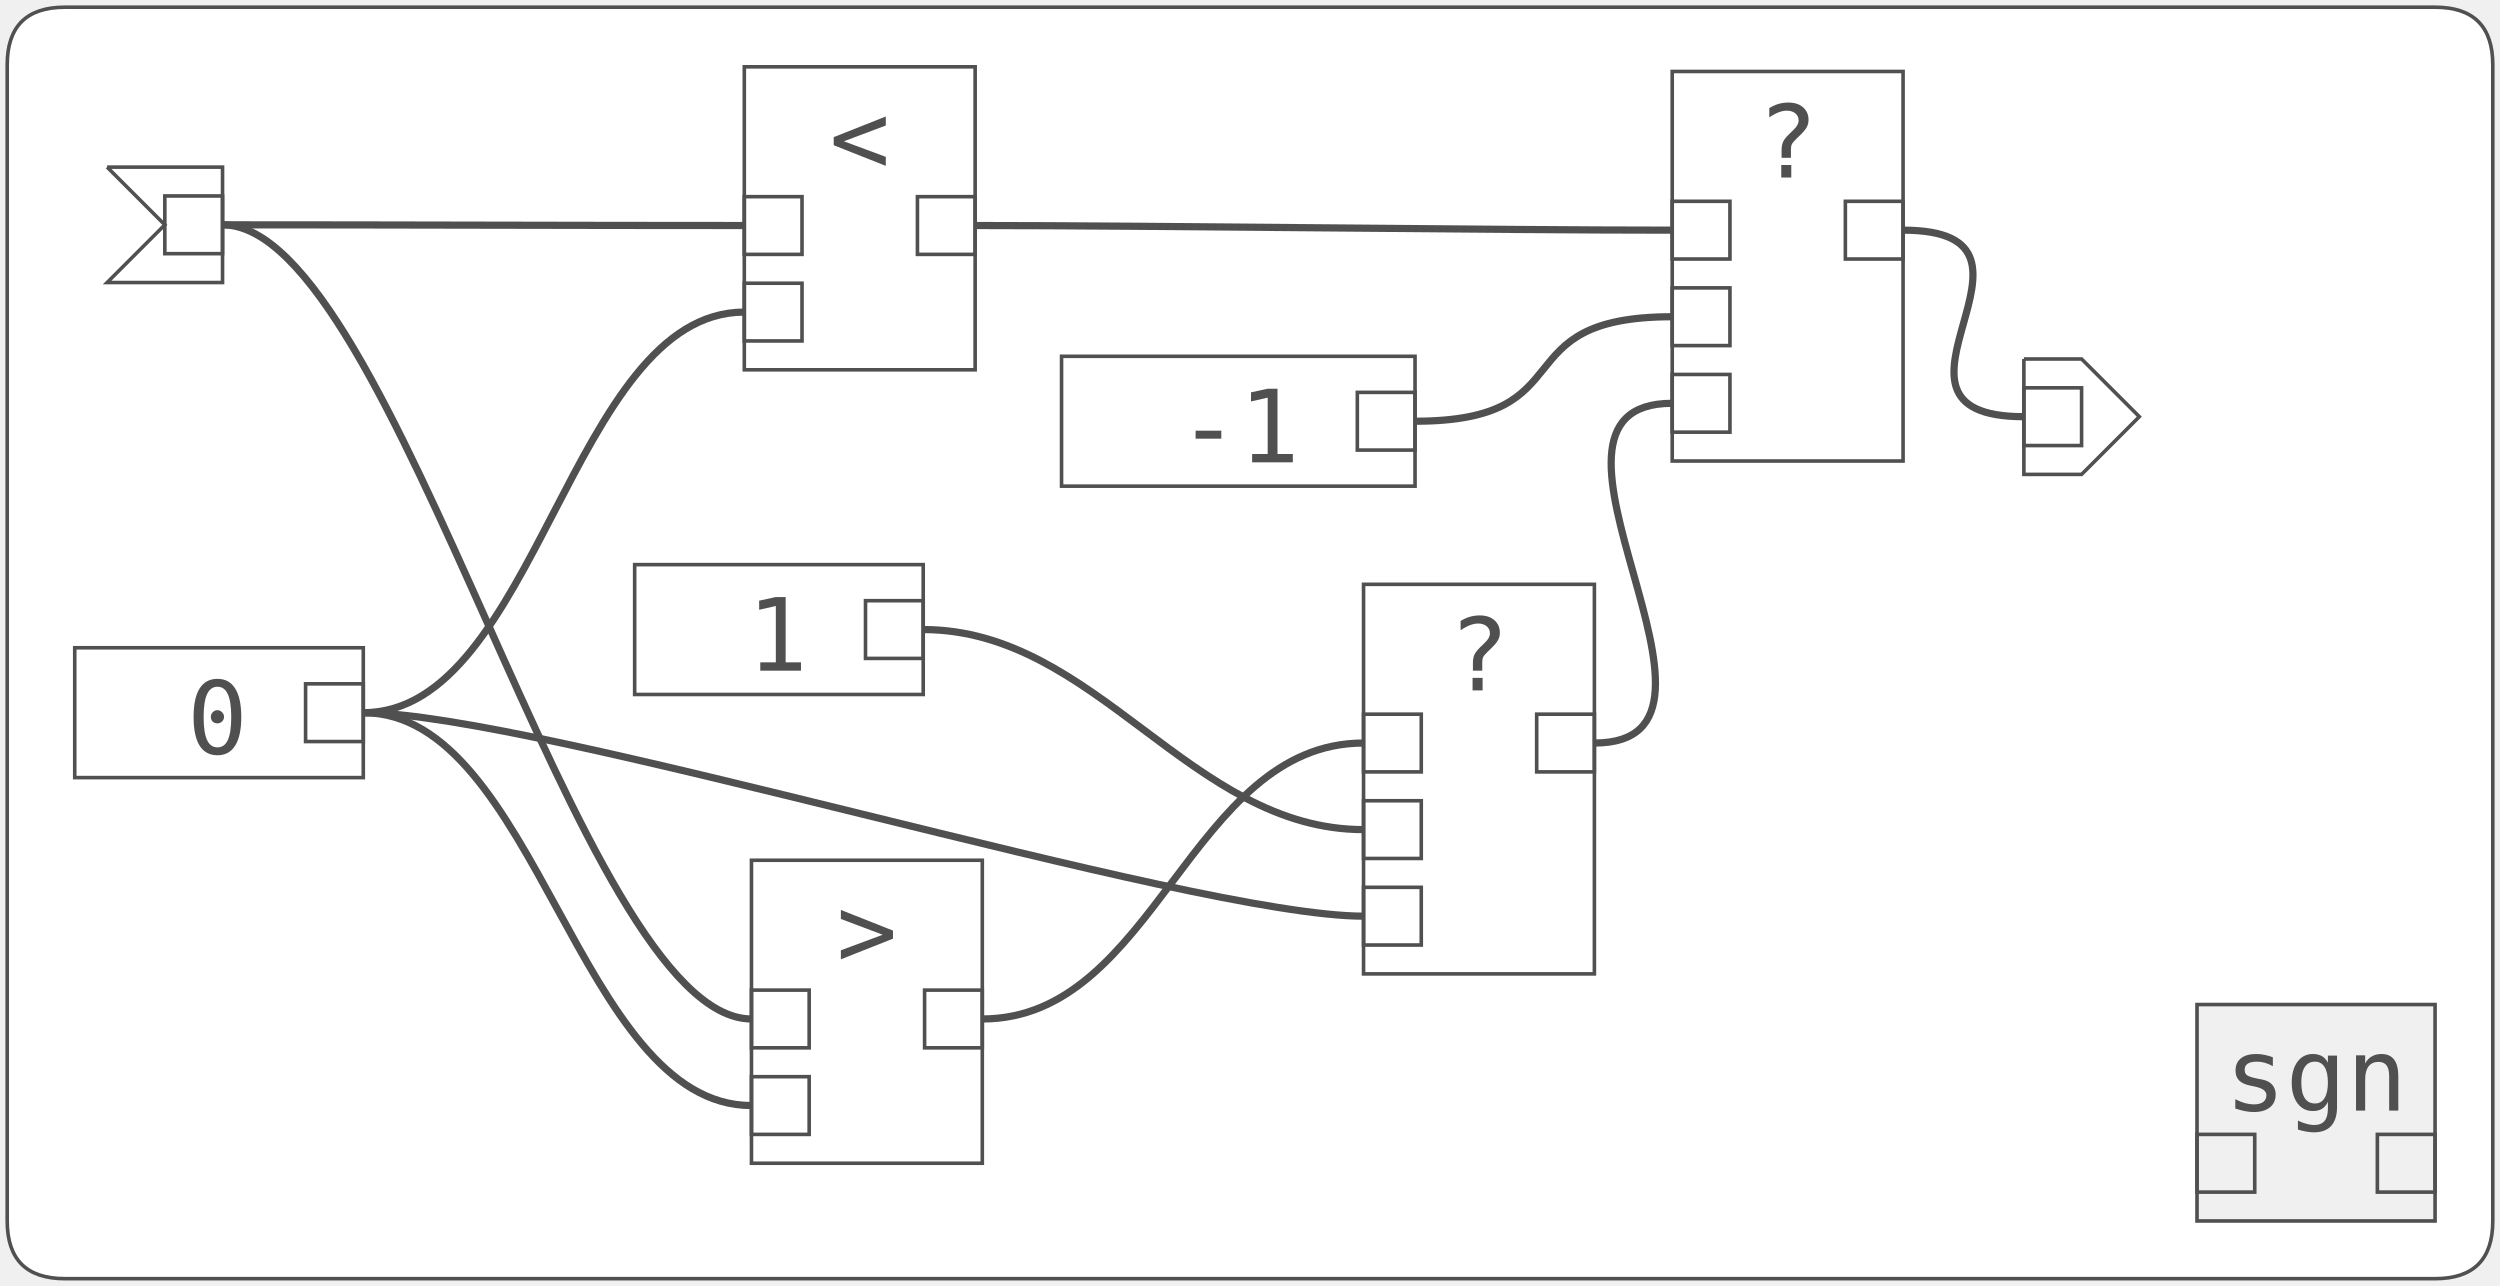
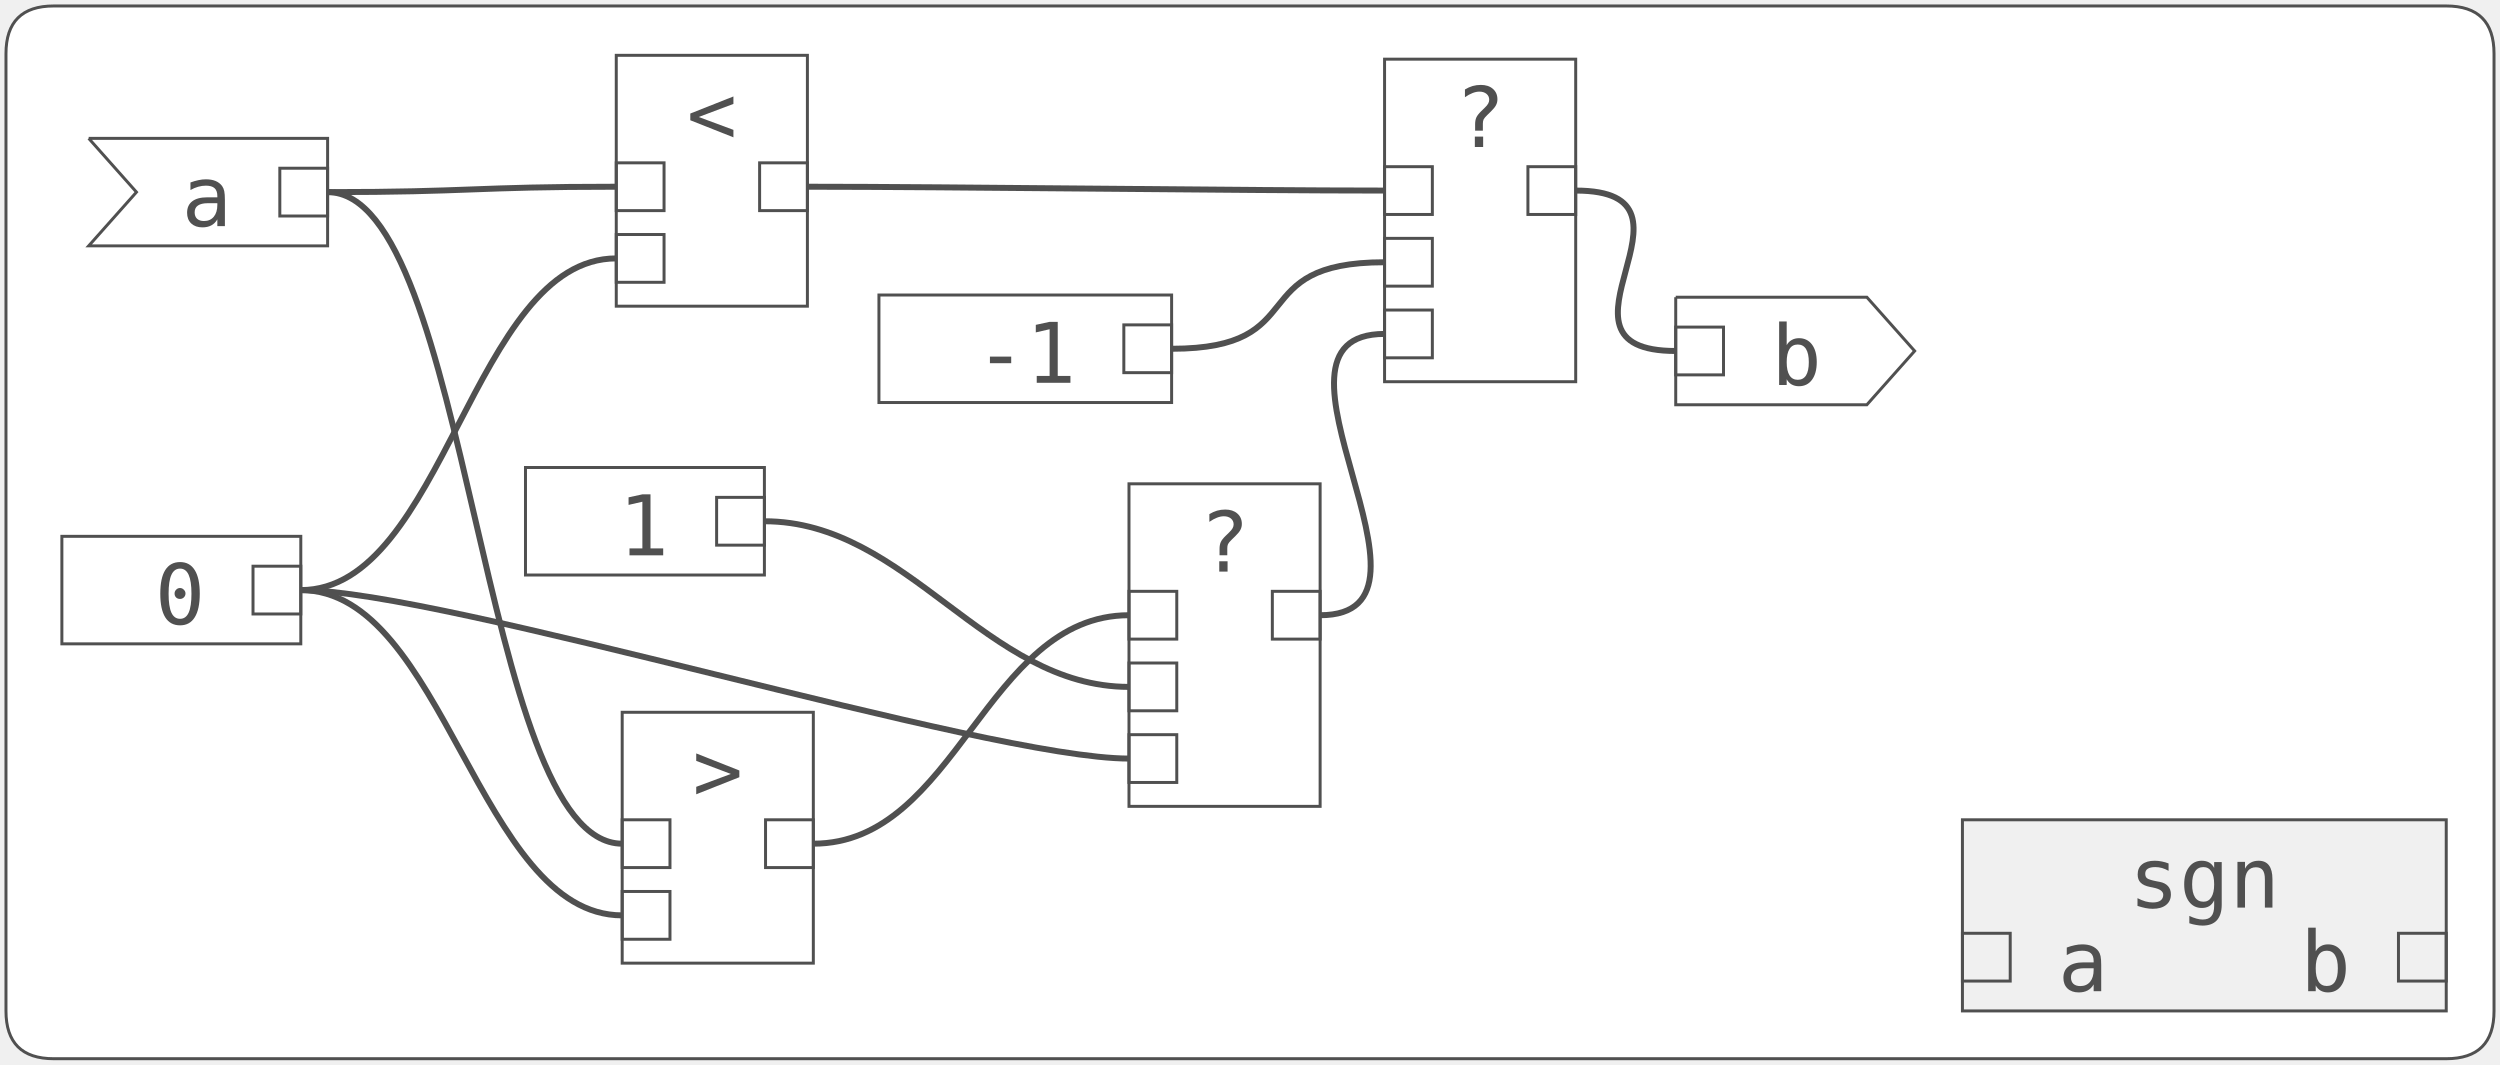
- <svg xmlns="http://www.w3.org/2000/svg" version="1.1" width="346.551" height="178.25">
+ <svg xmlns="http://www.w3.org/2000/svg" version="1.1" width="418.551" height="178.25">
  <defs />
  <g transform="translate(-336.5703,-159.2539)">
    <g>
-       <path fill="white" stroke="#505050" paint-order="fill stroke markers" d=" M 337.57 168.254 L 337.57 328.504 Q 337.57 336.504 345.57 336.504 L 674.121 336.504 Q 682.121 336.504 682.121 328.504 L 682.121 168.254 Q 682.121 160.254 674.121 160.254 L 345.57 160.254 Q 337.57 160.254 337.57 168.254" stroke-miterlimit="10" stroke-width="0.5" stroke-dasharray="" />
-       <path fill="#F0F0F0" stroke="#505050" paint-order="fill stroke markers" d=" M 641.121 298.504 L 674.121 298.504 L 674.121 328.504 L 641.121 328.504 L 641.121 298.504 Z" stroke-miterlimit="10" stroke-width="0.5" stroke-dasharray="" />
-       <text fill="#505050" stroke="none" font-family="monospace" font-size="14px" font-style="normal" font-weight="normal" text-decoration="normal" x="657.621" y="316.504" text-anchor="middle" dominant-baseline="text-after-edge">sgn</text>
-       <path fill="none" stroke="#505050" paint-order="fill stroke markers" d=" M 641.121 316.504 L 649.121 316.504 L 649.121 324.504 L 641.121 324.504 L 641.121 316.504 Z" stroke-miterlimit="10" stroke-width="0.5" stroke-dasharray="" />
-       <path fill="none" stroke="#505050" paint-order="fill stroke markers" d=" M 666.121 316.504 L 674.121 316.504 L 674.121 324.504 L 666.121 324.504 L 666.121 316.504 Z" stroke-miterlimit="10" stroke-width="0.5" stroke-dasharray="" />
+       <path fill="white" stroke="#505050" paint-order="fill stroke markers" d=" M 337.57 168.254 L 337.57 328.504 Q 337.57 336.504 345.57 336.504 L 746.121 336.504 Q 754.121 336.504 754.121 328.504 L 754.121 168.254 Q 754.121 160.254 746.121 160.254 L 345.57 160.254 Q 337.57 160.254 337.57 168.254" stroke-miterlimit="10" stroke-width="0.5" stroke-dasharray="" />
+       <path fill="#F0F0F0" stroke="#505050" paint-order="fill stroke markers" d=" M 665.121 296.504 L 746.121 296.504 L 746.121 328.504 L 665.121 328.504 L 665.121 296.504 Z" stroke-miterlimit="10" stroke-width="0.5" stroke-dasharray="" />
+       <text fill="#505050" stroke="none" font-family="monospace" font-size="14px" font-style="normal" font-weight="normal" text-decoration="normal" x="705.621" y="314.504" text-anchor="middle" dominant-baseline="text-after-edge">sgn</text>
+       <path fill="none" stroke="#505050" paint-order="fill stroke markers" d=" M 665.121 315.504 L 673.121 315.504 L 673.121 323.504 L 665.121 323.504 L 665.121 315.504 Z" stroke-miterlimit="10" stroke-width="0.5" stroke-dasharray="" />
+       <text fill="#505050" stroke="none" font-family="monospace" font-size="14px" font-style="normal" font-weight="normal" text-decoration="normal" x="681.121" y="328.504" text-anchor="start" dominant-baseline="text-after-edge">a</text>
+       <path fill="none" stroke="#505050" paint-order="fill stroke markers" d=" M 738.121 315.504 L 746.121 315.504 L 746.121 323.504 L 738.121 323.504 L 738.121 315.504 Z" stroke-miterlimit="10" stroke-width="0.5" stroke-dasharray="" />
+       <text fill="#505050" stroke="none" font-family="monospace" font-size="14px" font-style="normal" font-weight="normal" text-decoration="normal" x="730.121" y="328.504" text-anchor="end" dominant-baseline="text-after-edge">b</text>
      <path fill="white" stroke="#505050" paint-order="fill stroke markers" d=" M 568.375 169.16 L 600.375 169.16 L 600.375 223.16 L 568.375 223.16 L 568.375 169.16 Z" stroke-miterlimit="10" stroke-width="0.5" stroke-dasharray="" />
      <text fill="#505050" stroke="none" font-family="monospace" font-size="14px" font-style="normal" font-weight="normal" text-decoration="normal" x="584.375" y="187.16" text-anchor="middle" dominant-baseline="text-after-edge">?</text>
      <path fill="none" stroke="#505050" paint-order="fill stroke markers" d=" M 568.375 187.16 L 576.375 187.16 L 576.375 195.16 L 568.375 195.16 L 568.375 187.16 Z" stroke-miterlimit="10" stroke-width="0.5" stroke-dasharray="" />
      <path fill="none" stroke="#505050" paint-order="fill stroke markers" d=" M 568.375 199.16 L 576.375 199.16 L 576.375 207.16 L 568.375 207.16 L 568.375 199.16 Z" stroke-miterlimit="10" stroke-width="0.5" stroke-dasharray="" />
      <path fill="none" stroke="#505050" paint-order="fill stroke markers" d=" M 568.375 211.16 L 576.375 211.16 L 576.375 219.16 L 568.375 219.16 L 568.375 211.16 Z" stroke-miterlimit="10" stroke-width="0.5" stroke-dasharray="" />
      <path fill="none" stroke="#505050" paint-order="fill stroke markers" d=" M 592.375 187.16 L 600.375 187.16 L 600.375 195.16 L 592.375 195.16 L 592.375 187.16 Z" stroke-miterlimit="10" stroke-width="0.5" stroke-dasharray="" />
-       <path fill="none" stroke="#505050" paint-order="fill stroke markers" d=" M 617.121 209.016 L 625.121 209.016 L 633.121 217.016 L 625.121 225.016 L 617.121 225.016 L 617.121 209.016" stroke-miterlimit="10" stroke-width="0.5" stroke-dasharray="" />
-       <path fill="none" stroke="#505050" paint-order="fill stroke markers" d=" M 617.121 213.016 L 625.121 213.016 L 625.121 221.016 L 617.121 221.016 L 617.121 213.016 Z" stroke-miterlimit="10" stroke-width="0.5" stroke-dasharray="" />
+       <path fill="white" stroke="#505050" paint-order="fill stroke markers" d=" M 617.121 209.016 L 649.121 209.016 L 657.121 218.016 L 649.121 227.016 L 617.121 227.016 L 617.121 209.016" stroke-miterlimit="10" stroke-width="0.5" stroke-dasharray="" />
+       <path fill="none" stroke="#505050" paint-order="fill stroke markers" d=" M 617.121 214.016 L 625.121 214.016 L 625.121 222.016 L 617.121 222.016 L 617.121 214.016 Z" stroke-miterlimit="10" stroke-width="0.5" stroke-dasharray="" />
+       <text fill="#505050" stroke="none" font-family="monospace" font-size="14px" font-style="normal" font-weight="normal" text-decoration="normal" x="633.121" y="227.016" text-anchor="start" dominant-baseline="text-after-edge">b</text>
      <path fill="white" stroke="#505050" paint-order="fill stroke markers" d=" M 525.586 240.254 L 557.586 240.254 L 557.586 294.254 L 525.586 294.254 L 525.586 240.254 Z" stroke-miterlimit="10" stroke-width="0.5" stroke-dasharray="" />
      <text fill="#505050" stroke="none" font-family="monospace" font-size="14px" font-style="normal" font-weight="normal" text-decoration="normal" x="541.586" y="258.254" text-anchor="middle" dominant-baseline="text-after-edge">?</text>
      <path fill="none" stroke="#505050" paint-order="fill stroke markers" d=" M 525.586 258.254 L 533.586 258.254 L 533.586 266.254 L 525.586 266.254 L 525.586 258.254 Z" stroke-miterlimit="10" stroke-width="0.5" stroke-dasharray="" />
      <path fill="none" stroke="#505050" paint-order="fill stroke markers" d=" M 525.586 270.254 L 533.586 270.254 L 533.586 278.254 L 525.586 278.254 L 525.586 270.254 Z" stroke-miterlimit="10" stroke-width="0.5" stroke-dasharray="" />
      <path fill="none" stroke="#505050" paint-order="fill stroke markers" d=" M 525.586 282.254 L 533.586 282.254 L 533.586 290.254 L 525.586 290.254 L 525.586 282.254 Z" stroke-miterlimit="10" stroke-width="0.5" stroke-dasharray="" />
      <path fill="none" stroke="#505050" paint-order="fill stroke markers" d=" M 549.586 258.254 L 557.586 258.254 L 557.586 266.254 L 549.586 266.254 L 549.586 258.254 Z" stroke-miterlimit="10" stroke-width="0.5" stroke-dasharray="" />
      <path fill="white" stroke="#505050" paint-order="fill stroke markers" d=" M 346.93 249.047 L 386.93 249.047 L 386.93 267.047 L 346.93 267.047 L 346.93 249.047 Z" stroke-miterlimit="10" stroke-width="0.5" stroke-dasharray="" />
      <path fill="none" stroke="#505050" paint-order="fill stroke markers" d=" M 378.93 254.047 L 386.93 254.047 L 386.93 262.047 L 378.93 262.047 L 378.93 254.047 Z" stroke-miterlimit="10" stroke-width="0.5" stroke-dasharray="" />
      <text fill="#505050" stroke="none" font-family="monospace" font-size="14px" font-style="normal" font-weight="normal" text-decoration="normal" x="370.93" y="267.047" text-anchor="end" dominant-baseline="text-after-edge">0</text>
      <path fill="white" stroke="#505050" paint-order="fill stroke markers" d=" M 440.738 278.504 L 472.738 278.504 L 472.738 320.504 L 440.738 320.504 L 440.738 278.504 Z" stroke-miterlimit="10" stroke-width="0.5" stroke-dasharray="" />
      <text fill="#505050" stroke="none" font-family="monospace" font-size="14px" font-style="normal" font-weight="normal" text-decoration="normal" x="456.738" y="296.504" text-anchor="middle" dominant-baseline="text-after-edge">&gt;</text>
      <path fill="none" stroke="#505050" paint-order="fill stroke markers" d=" M 440.738 296.504 L 448.738 296.504 L 448.738 304.504 L 440.738 304.504 L 440.738 296.504 Z" stroke-miterlimit="10" stroke-width="0.5" stroke-dasharray="" />
      <path fill="none" stroke="#505050" paint-order="fill stroke markers" d=" M 440.738 308.504 L 448.738 308.504 L 448.738 316.504 L 440.738 316.504 L 440.738 308.504 Z" stroke-miterlimit="10" stroke-width="0.5" stroke-dasharray="" />
      <path fill="none" stroke="#505050" paint-order="fill stroke markers" d=" M 464.738 296.504 L 472.738 296.504 L 472.738 304.504 L 464.738 304.504 L 464.738 296.504 Z" stroke-miterlimit="10" stroke-width="0.5" stroke-dasharray="" />
-       <path fill="none" stroke="#505050" paint-order="fill stroke markers" d=" M 351.418 182.418 L 367.418 182.418 L 367.418 198.418 L 351.418 198.418 L 359.418 190.418 L 351.418 182.418" stroke-miterlimit="10" stroke-width="0.5" stroke-dasharray="" />
-       <path fill="none" stroke="#505050" paint-order="fill stroke markers" d=" M 359.418 186.418 L 367.418 186.418 L 367.418 194.418 L 359.418 194.418 L 359.418 186.418 Z" stroke-miterlimit="10" stroke-width="0.5" stroke-dasharray="" />
+       <path fill="white" stroke="#505050" paint-order="fill stroke markers" d=" M 351.418 182.418 L 391.418 182.418 L 391.418 200.418 L 351.418 200.418 L 359.418 191.418 L 351.418 182.418" stroke-miterlimit="10" stroke-width="0.5" stroke-dasharray="" />
+       <path fill="none" stroke="#505050" paint-order="fill stroke markers" d=" M 383.418 187.418 L 391.418 187.418 L 391.418 195.418 L 383.418 195.418 L 383.418 187.418 Z" stroke-miterlimit="10" stroke-width="0.5" stroke-dasharray="" />
+       <text fill="#505050" stroke="none" font-family="monospace" font-size="14px" font-style="normal" font-weight="normal" text-decoration="normal" x="375.418" y="200.418" text-anchor="end" dominant-baseline="text-after-edge">a</text>
      <path fill="white" stroke="#505050" paint-order="fill stroke markers" d=" M 439.746 168.516 L 471.746 168.516 L 471.746 210.516 L 439.746 210.516 L 439.746 168.516 Z" stroke-miterlimit="10" stroke-width="0.5" stroke-dasharray="" />
      <text fill="#505050" stroke="none" font-family="monospace" font-size="14px" font-style="normal" font-weight="normal" text-decoration="normal" x="455.746" y="186.516" text-anchor="middle" dominant-baseline="text-after-edge">&lt;</text>
      <path fill="none" stroke="#505050" paint-order="fill stroke markers" d=" M 439.746 186.516 L 447.746 186.516 L 447.746 194.516 L 439.746 194.516 L 439.746 186.516 Z" stroke-miterlimit="10" stroke-width="0.5" stroke-dasharray="" />
      <path fill="none" stroke="#505050" paint-order="fill stroke markers" d=" M 439.746 198.516 L 447.746 198.516 L 447.746 206.516 L 439.746 206.516 L 439.746 198.516 Z" stroke-miterlimit="10" stroke-width="0.5" stroke-dasharray="" />
      <path fill="none" stroke="#505050" paint-order="fill stroke markers" d=" M 463.746 186.516 L 471.746 186.516 L 471.746 194.516 L 463.746 194.516 L 463.746 186.516 Z" stroke-miterlimit="10" stroke-width="0.5" stroke-dasharray="" />
      <path fill="white" stroke="#505050" paint-order="fill stroke markers" d=" M 424.547 237.523 L 464.547 237.523 L 464.547 255.523 L 424.547 255.523 L 424.547 237.523 Z" stroke-miterlimit="10" stroke-width="0.5" stroke-dasharray="" />
      <path fill="none" stroke="#505050" paint-order="fill stroke markers" d=" M 456.547 242.523 L 464.547 242.523 L 464.547 250.523 L 456.547 250.523 L 456.547 242.523 Z" stroke-miterlimit="10" stroke-width="0.5" stroke-dasharray="" />
      <text fill="#505050" stroke="none" font-family="monospace" font-size="14px" font-style="normal" font-weight="normal" text-decoration="normal" x="448.547" y="255.523" text-anchor="end" dominant-baseline="text-after-edge">1</text>
      <path fill="white" stroke="#505050" paint-order="fill stroke markers" d=" M 483.723 208.645 L 532.723 208.645 L 532.723 226.645 L 483.723 226.645 L 483.723 208.645 Z" stroke-miterlimit="10" stroke-width="0.5" stroke-dasharray="" />
      <path fill="none" stroke="#505050" paint-order="fill stroke markers" d=" M 524.723 213.645 L 532.723 213.645 L 532.723 221.645 L 524.723 221.645 L 524.723 213.645 Z" stroke-miterlimit="10" stroke-width="0.5" stroke-dasharray="" />
      <text fill="#505050" stroke="none" font-family="monospace" font-size="14px" font-style="normal" font-weight="normal" text-decoration="normal" x="516.723" y="226.645" text-anchor="end" dominant-baseline="text-after-edge">-1</text>
-       <path fill="none" stroke="#505050" paint-order="fill stroke markers" d=" M 367.418 190.418 C 391.418 190.418 415.746 190.516 439.746 190.516" stroke-miterlimit="10" stroke-dasharray="" />
-       <path fill="none" stroke="#505050" paint-order="fill stroke markers" d=" M 367.418 190.418 C 391.418 190.418 416.738 300.504 440.738 300.504" stroke-miterlimit="10" stroke-dasharray="" />
+       <path fill="none" stroke="#505050" paint-order="fill stroke markers" d=" M 391.418 191.418 C 415.418 191.418 415.746 190.516 439.746 190.516" stroke-miterlimit="10" stroke-dasharray="" />
+       <path fill="none" stroke="#505050" paint-order="fill stroke markers" d=" M 391.418 191.418 C 415.418 191.418 416.738 300.504 440.738 300.504" stroke-miterlimit="10" stroke-dasharray="" />
      <path fill="none" stroke="#505050" paint-order="fill stroke markers" d=" M 386.93 258.047 C 410.93 258.047 416.738 312.504 440.738 312.504" stroke-miterlimit="10" stroke-dasharray="" />
      <path fill="none" stroke="#505050" paint-order="fill stroke markers" d=" M 386.93 258.047 C 410.93 258.047 415.746 202.516 439.746 202.516" stroke-miterlimit="10" stroke-dasharray="" />
      <path fill="none" stroke="#505050" paint-order="fill stroke markers" d=" M 386.93 258.047 C 410.93 258.047 501.586 286.254 525.586 286.254" stroke-miterlimit="10" stroke-dasharray="" />
      <path fill="none" stroke="#505050" paint-order="fill stroke markers" d=" M 464.547 246.523 C 488.547 246.523 501.586 274.254 525.586 274.254" stroke-miterlimit="10" stroke-dasharray="" />
      <path fill="none" stroke="#505050" paint-order="fill stroke markers" d=" M 472.738 300.504 C 496.738 300.504 501.586 262.254 525.586 262.254" stroke-miterlimit="10" stroke-dasharray="" />
-       <path fill="none" stroke="#505050" paint-order="fill stroke markers" d=" M 600.375 191.16 C 624.375 191.16 593.121 217.016 617.121 217.016" stroke-miterlimit="10" stroke-dasharray="" />
+       <path fill="none" stroke="#505050" paint-order="fill stroke markers" d=" M 600.375 191.16 C 624.375 191.16 593.121 218.016 617.121 218.016" stroke-miterlimit="10" stroke-dasharray="" />
      <path fill="none" stroke="#505050" paint-order="fill stroke markers" d=" M 557.586 262.254 C 581.586 262.254 544.375 215.16 568.375 215.16" stroke-miterlimit="10" stroke-dasharray="" />
      <path fill="none" stroke="#505050" paint-order="fill stroke markers" d=" M 532.723 217.645 C 556.723 217.645 544.375 203.16 568.375 203.16" stroke-miterlimit="10" stroke-dasharray="" />
      <path fill="none" stroke="#505050" paint-order="fill stroke markers" d=" M 471.746 190.516 C 495.746 190.516 544.375 191.16 568.375 191.16" stroke-miterlimit="10" stroke-dasharray="" />
    </g>
  </g>
</svg>
